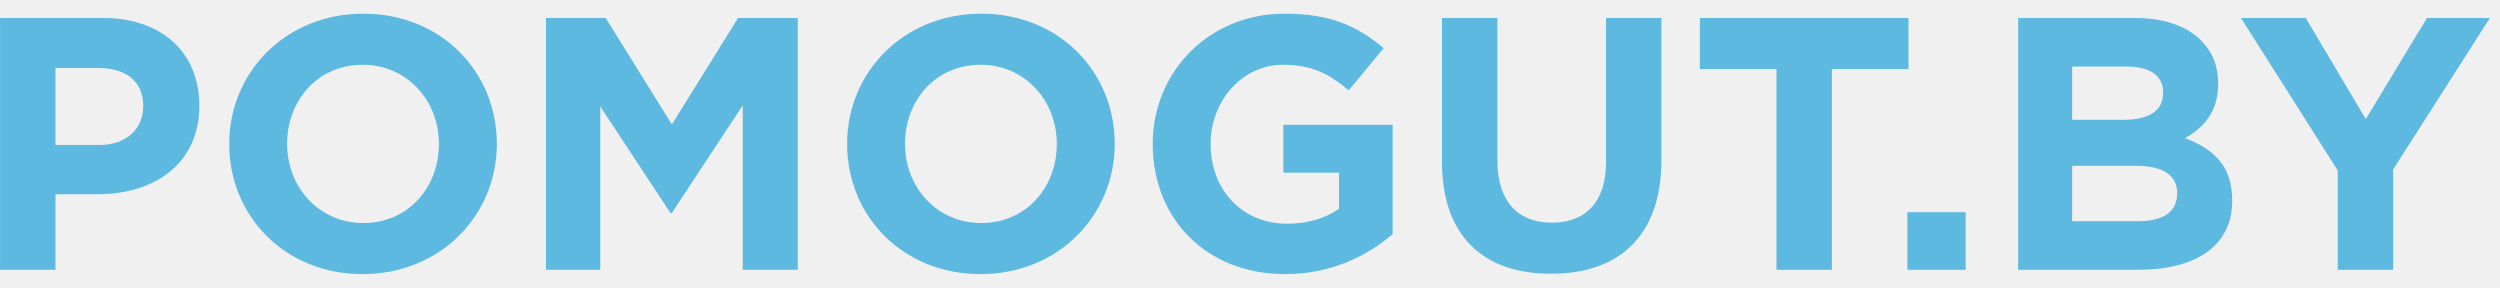
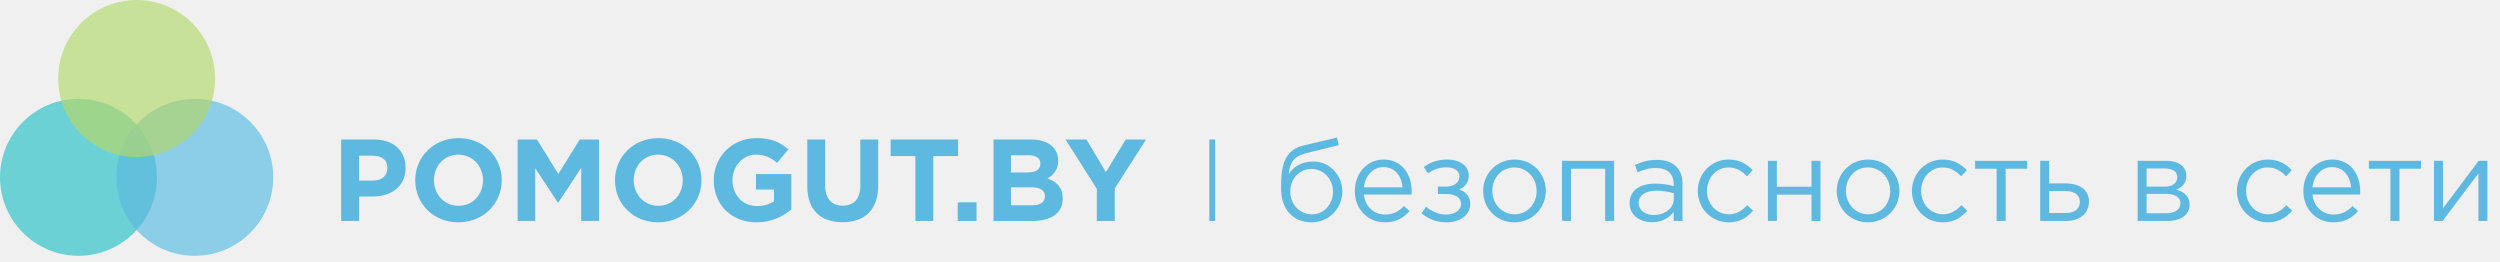
- <svg xmlns="http://www.w3.org/2000/svg" width="139" height="16" viewBox="0 0 139 16" fill="none">
-   <path d="M0.004 15H3.084V10.8H5.424C8.564 10.8 11.084 9.12 11.084 5.88C11.084 2.98 9.064 1 5.724 1H0.004V15ZM3.084 8.06V3.78H5.464C7.004 3.78 7.964 4.52 7.964 5.9C7.964 7.14 7.064 8.06 5.524 8.06H3.084ZM20.164 15.24C24.484 15.24 27.624 11.98 27.624 8C27.624 3.98 24.524 0.76 20.204 0.76C15.884 0.76 12.744 4.02 12.744 8C12.744 12.02 15.844 15.24 20.164 15.24ZM20.204 12.4C17.724 12.4 15.964 10.4 15.964 8C15.964 5.56 17.684 3.6 20.164 3.6C22.644 3.6 24.404 5.6 24.404 8C24.404 10.44 22.684 12.4 20.204 12.4ZM30.356 15H33.376V5.92L37.276 11.84H37.356L41.296 5.86V15H44.356V1H41.036L37.356 6.92L33.676 1H30.356V15ZM54.519 15.24C58.839 15.24 61.979 11.98 61.979 8C61.979 3.98 58.879 0.76 54.559 0.76C50.239 0.76 47.099 4.02 47.099 8C47.099 12.02 50.199 15.24 54.519 15.24ZM54.559 12.4C52.079 12.4 50.319 10.4 50.319 8C50.319 5.56 52.039 3.6 54.519 3.6C56.999 3.6 58.759 5.6 58.759 8C58.759 10.44 57.039 12.4 54.559 12.4ZM71.451 15.24C74.011 15.24 75.991 14.24 77.431 13.02V6.94H71.351V9.6H74.451V11.6C73.671 12.16 72.671 12.44 71.551 12.44C69.071 12.44 67.311 10.56 67.311 8C67.311 5.58 69.091 3.6 71.331 3.6C72.951 3.6 73.911 4.12 74.991 5.02L76.931 2.68C75.471 1.44 73.951 0.76 71.431 0.76C67.191 0.76 64.091 4.02 64.091 8C64.091 12.18 67.091 15.24 71.451 15.24ZM86.235 15.22C89.995 15.22 92.375 13.14 92.375 8.9V1H89.295V9.02C89.295 11.24 88.155 12.38 86.275 12.38C84.395 12.38 83.255 11.2 83.255 8.92V1H80.175V9C80.175 13.12 82.475 15.22 86.235 15.22ZM98.772 15H101.852V3.84H106.112V1H94.512V3.84H98.772V15ZM106.049 15H109.289V11.8H106.049V15ZM112.211 15H118.871C122.031 15 124.111 13.72 124.111 11.16C124.111 9.24 123.111 8.3 121.491 7.68C122.491 7.12 123.331 6.24 123.331 4.66C123.331 3.66 123.011 2.88 122.371 2.24C121.571 1.44 120.311 1 118.711 1H112.211V15ZM115.211 6.66V3.7H118.251C119.551 3.7 120.271 4.22 120.271 5.14C120.271 6.22 119.411 6.66 118.051 6.66H115.211ZM115.211 12.3V9.22H118.771C120.351 9.22 121.051 9.8 121.051 10.74C121.051 11.82 120.231 12.3 118.871 12.3H115.211ZM129.979 15H133.059V9.42L138.439 1H134.939L131.539 6.62L128.199 1H124.599L129.979 9.48V15Z" fill="#5DB9E0" />
+ <svg xmlns="http://www.w3.org/2000/svg" width="430" height="45" viewBox="0 0 430 45" fill="none">
+   <path d="M58.68 38H61.76V33.8H64.1C67.24 33.8 69.76 32.12 69.76 28.88C69.76 25.98 67.74 24 64.4 24H58.68V38ZM61.76 31.06V26.78H64.14C65.68 26.78 66.64 27.52 66.64 28.9C66.64 30.14 65.74 31.06 64.2 31.06H61.76ZM78.839 38.24C83.159 38.24 86.299 34.98 86.299 31C86.299 26.98 83.199 23.76 78.879 23.76C74.559 23.76 71.419 27.02 71.419 31C71.419 35.02 74.519 38.24 78.839 38.24ZM78.879 35.4C76.399 35.4 74.639 33.4 74.639 31C74.639 28.56 76.359 26.6 78.839 26.6C81.319 26.6 83.079 28.6 83.079 31C83.079 33.44 81.359 35.4 78.879 35.4ZM89.032 38H92.052V28.92L95.952 34.84H96.032L99.972 28.86V38H103.032V24H99.712L96.032 29.92L92.352 24H89.032V38ZM113.195 38.24C117.515 38.24 120.655 34.98 120.655 31C120.655 26.98 117.555 23.76 113.235 23.76C108.915 23.76 105.775 27.02 105.775 31C105.775 35.02 108.875 38.24 113.195 38.24ZM113.235 35.4C110.755 35.4 108.995 33.4 108.995 31C108.995 28.56 110.715 26.6 113.195 26.6C115.675 26.6 117.435 28.6 117.435 31C117.435 33.44 115.715 35.4 113.235 35.4ZM130.127 38.24C132.687 38.24 134.667 37.24 136.107 36.02V29.94H130.027V32.6H133.127V34.6C132.347 35.16 131.347 35.44 130.227 35.44C127.747 35.44 125.987 33.56 125.987 31C125.987 28.58 127.767 26.6 130.007 26.6C131.627 26.6 132.587 27.12 133.667 28.02L135.607 25.68C134.147 24.44 132.627 23.76 130.107 23.76C125.867 23.76 122.767 27.02 122.767 31C122.767 35.18 125.767 38.24 130.127 38.24ZM144.911 38.22C148.671 38.22 151.051 36.14 151.051 31.9V24H147.971V32.02C147.971 34.24 146.831 35.38 144.951 35.38C143.071 35.38 141.931 34.2 141.931 31.92V24H138.851V32C138.851 36.12 141.151 38.22 144.911 38.22ZM157.448 38H160.528V26.84H164.788V24H153.188V26.84H157.448V38ZM164.724 38H167.964V34.8H164.724V38ZM170.887 38H177.547C180.707 38 182.787 36.72 182.787 34.16C182.787 32.24 181.787 31.3 180.167 30.68C181.167 30.12 182.007 29.24 182.007 27.66C182.007 26.66 181.687 25.88 181.047 25.24C180.247 24.44 178.987 24 177.387 24H170.887V38ZM173.887 29.66V26.7H176.927C178.227 26.7 178.947 27.22 178.947 28.14C178.947 29.22 178.087 29.66 176.727 29.66H173.887ZM173.887 35.3V32.22H177.447C179.027 32.22 179.727 32.8 179.727 33.74C179.727 34.82 178.907 35.3 177.547 35.3H173.887ZM188.655 38H191.735V32.42L197.115 24H193.615L190.215 29.62L186.875 24H183.275L188.655 32.48V38Z" fill="#5DB9E0" />
+   <path d="M225.58 38.24C228.64 38.24 230.88 35.8 230.88 32.92C230.88 30.08 228.62 27.78 225.92 27.78C223.72 27.78 222.36 28.8 221.64 30.02C221.8 28.04 222.52 26.88 224.66 26.34L230.26 24.96L229.96 23.66L224.2 25.02C220.6 25.88 220.34 29.08 220.34 32.42C220.34 36.02 222.44 38.24 225.58 38.24ZM225.62 36.86C223.54 36.86 221.92 35.12 221.92 32.96C221.92 30.8 223.44 29.06 225.58 29.06C227.66 29.06 229.28 30.8 229.28 32.96C229.28 35.12 227.76 36.86 225.62 36.86ZM238.189 38.24C240.149 38.24 241.409 37.46 242.449 36.3L241.489 35.44C240.649 36.32 239.649 36.9 238.229 36.9C236.409 36.9 234.809 35.64 234.589 33.46H242.789C242.809 33.22 242.809 33.06 242.809 32.92C242.809 29.88 241.049 27.44 237.989 27.44C235.129 27.44 233.029 29.84 233.029 32.84C233.029 36.06 235.349 38.24 238.189 38.24ZM234.589 32.22C234.809 30.22 236.169 28.74 237.949 28.74C239.989 28.74 241.069 30.34 241.249 32.22H234.589ZM248.785 38.24C251.345 38.24 252.885 36.78 252.885 35.12C252.885 33.76 252.105 32.98 250.965 32.58C251.845 32.22 252.625 31.48 252.625 30.2C252.625 28.6 251.205 27.44 248.885 27.44C247.365 27.44 245.965 27.9 244.885 28.74L245.645 29.82C246.545 29.1 247.765 28.78 248.785 28.78C250.065 28.78 251.025 29.36 251.025 30.32C251.025 31.4 250.085 32.1 248.725 32.1H247.325V33.36H248.705C250.385 33.36 251.305 34.02 251.305 35.06C251.305 36.26 250.085 36.9 248.745 36.9C247.505 36.9 246.325 36.44 245.285 35.56L244.505 36.7C245.765 37.72 247.145 38.24 248.785 38.24ZM260.46 38.24C263.58 38.24 265.88 35.76 265.88 32.84C265.88 29.88 263.6 27.44 260.5 27.44C257.38 27.44 255.1 29.92 255.1 32.84C255.1 35.8 257.36 38.24 260.46 38.24ZM260.5 36.86C258.32 36.86 256.68 35.06 256.68 32.84C256.68 30.62 258.22 28.8 260.46 28.8C262.64 28.8 264.3 30.62 264.3 32.84C264.3 35.06 262.74 36.86 260.5 36.86ZM268.669 38H270.209V29.02H276.089V38H277.629V27.66H268.669V38ZM284.152 38.22C285.972 38.22 287.152 37.38 287.872 36.46V38H289.392V31.68C289.392 30.36 289.032 29.36 288.312 28.64C287.572 27.9 286.432 27.5 284.972 27.5C283.452 27.5 282.352 27.86 281.212 28.38L281.672 29.64C282.632 29.2 283.592 28.9 284.812 28.9C286.752 28.9 287.872 29.86 287.872 31.7V32.02C286.952 31.76 286.032 31.58 284.712 31.58C282.092 31.58 280.292 32.74 280.292 34.96C280.292 37.12 282.212 38.22 284.152 38.22ZM284.452 36.98C283.052 36.98 281.852 36.22 281.852 34.92C281.852 33.64 282.952 32.8 284.872 32.8C286.132 32.8 287.132 33.02 287.892 33.24V34.2C287.892 35.84 286.352 36.98 284.452 36.98ZM297.314 38.24C299.254 38.24 300.494 37.4 301.534 36.24L300.514 35.3C299.694 36.18 298.714 36.86 297.394 36.86C295.234 36.86 293.594 35.08 293.594 32.84C293.594 30.58 295.194 28.8 297.294 28.8C298.694 28.8 299.654 29.46 300.474 30.32L301.454 29.28C300.494 28.26 299.274 27.44 297.314 27.44C294.294 27.44 292.014 29.92 292.014 32.84C292.014 35.78 294.294 38.24 297.314 38.24ZM304.079 38H305.619V33.48H311.579V38H313.119V27.66H311.579V32.12H305.619V27.66H304.079V38ZM321.28 38.24C324.4 38.24 326.7 35.76 326.7 32.84C326.7 29.88 324.42 27.44 321.32 27.44C318.2 27.44 315.92 29.92 315.92 32.84C315.92 35.8 318.18 38.24 321.28 38.24ZM321.32 36.86C319.14 36.86 317.5 35.06 317.5 32.84C317.5 30.62 319.04 28.8 321.28 28.8C323.46 28.8 325.12 30.62 325.12 32.84C325.12 35.06 323.56 36.86 321.32 36.86ZM334.15 38.24C336.09 38.24 337.33 37.4 338.37 36.24L337.35 35.3C336.53 36.18 335.55 36.86 334.23 36.86C332.07 36.86 330.43 35.08 330.43 32.84C330.43 30.58 332.03 28.8 334.13 28.8C335.53 28.8 336.49 29.46 337.31 30.32L338.29 29.28C337.33 28.26 336.11 27.44 334.15 27.44C331.13 27.44 328.85 29.92 328.85 32.84C328.85 35.78 331.13 38.24 334.15 38.24ZM343.415 38H344.975V29.02H348.675V27.66H339.715V29.02H343.415V38ZM350.915 38H355.395C357.755 38 359.295 36.7 359.295 34.64C359.295 32.46 357.455 31.54 355.215 31.54H352.455V27.66H350.915V38ZM352.455 36.64V32.86H355.195C356.775 32.86 357.735 33.48 357.735 34.68C357.735 35.98 356.795 36.64 355.255 36.64H352.455ZM367.673 38H372.853C375.133 38 376.613 36.92 376.613 35.18C376.613 33.72 375.573 32.96 374.333 32.62C375.193 32.26 376.053 31.6 376.053 30.24C376.053 28.68 374.733 27.66 372.673 27.66H367.673V38ZM369.213 36.68V33.34H372.453C374.133 33.34 375.033 33.94 375.033 34.94C375.033 36.02 374.133 36.68 372.653 36.68H369.213ZM369.213 32.1V28.98H372.433C373.773 28.98 374.493 29.58 374.493 30.44C374.493 31.52 373.633 32.1 372.393 32.1H369.213ZM390.048 38.24C391.988 38.24 393.228 37.4 394.268 36.24L393.248 35.3C392.428 36.18 391.448 36.86 390.128 36.86C387.968 36.86 386.328 35.08 386.328 32.84C386.328 30.58 387.928 28.8 390.028 28.8C391.428 28.8 392.388 29.46 393.208 30.32L394.188 29.28C393.228 28.26 392.008 27.44 390.048 27.44C387.028 27.44 384.748 29.92 384.748 32.84C384.748 35.78 387.028 38.24 390.048 38.24ZM401.334 38.24C403.294 38.24 404.554 37.46 405.594 36.3L404.634 35.44C403.794 36.32 402.794 36.9 401.374 36.9C399.554 36.9 397.954 35.64 397.734 33.46H405.934C405.954 33.22 405.954 33.06 405.954 32.92C405.954 29.88 404.194 27.44 401.134 27.44C398.274 27.44 396.174 29.84 396.174 32.84C396.174 36.06 398.494 38.24 401.334 38.24ZM397.734 32.22C397.954 30.22 399.314 28.74 401.094 28.74C403.134 28.74 404.214 30.34 404.394 32.22H397.734ZM411.15 38H412.71V29.02H416.41V27.66H407.45V29.02H411.15V38ZM418.65 38H420.13L426.29 29.82V38H427.83V27.66H426.33L420.19 35.84V27.66H418.65V38Z" fill="#5DB9E0" />
+   <rect x="208" y="24" width="1" height="14" fill="#5DB9E0" />
+   <circle opacity="0.7" cx="13.5" cy="30.5" r="13.5" fill="white" />
+   <circle opacity="0.7" cx="33.5" cy="30.5" r="13.5" fill="white" />
+   <circle opacity="0.7" cx="23.5" cy="13.5" r="13.5" fill="white" />
+   <circle opacity="0.7" cx="13.5" cy="30.5" r="13.5" fill="#2FBFC3" />
+   <circle opacity="0.7" cx="33.5" cy="30.5" r="13.5" fill="#5DB9E0" />
+   <circle opacity="0.7" cx="23.5" cy="13.5" r="13.5" fill="#B2D66E" />
</svg>
